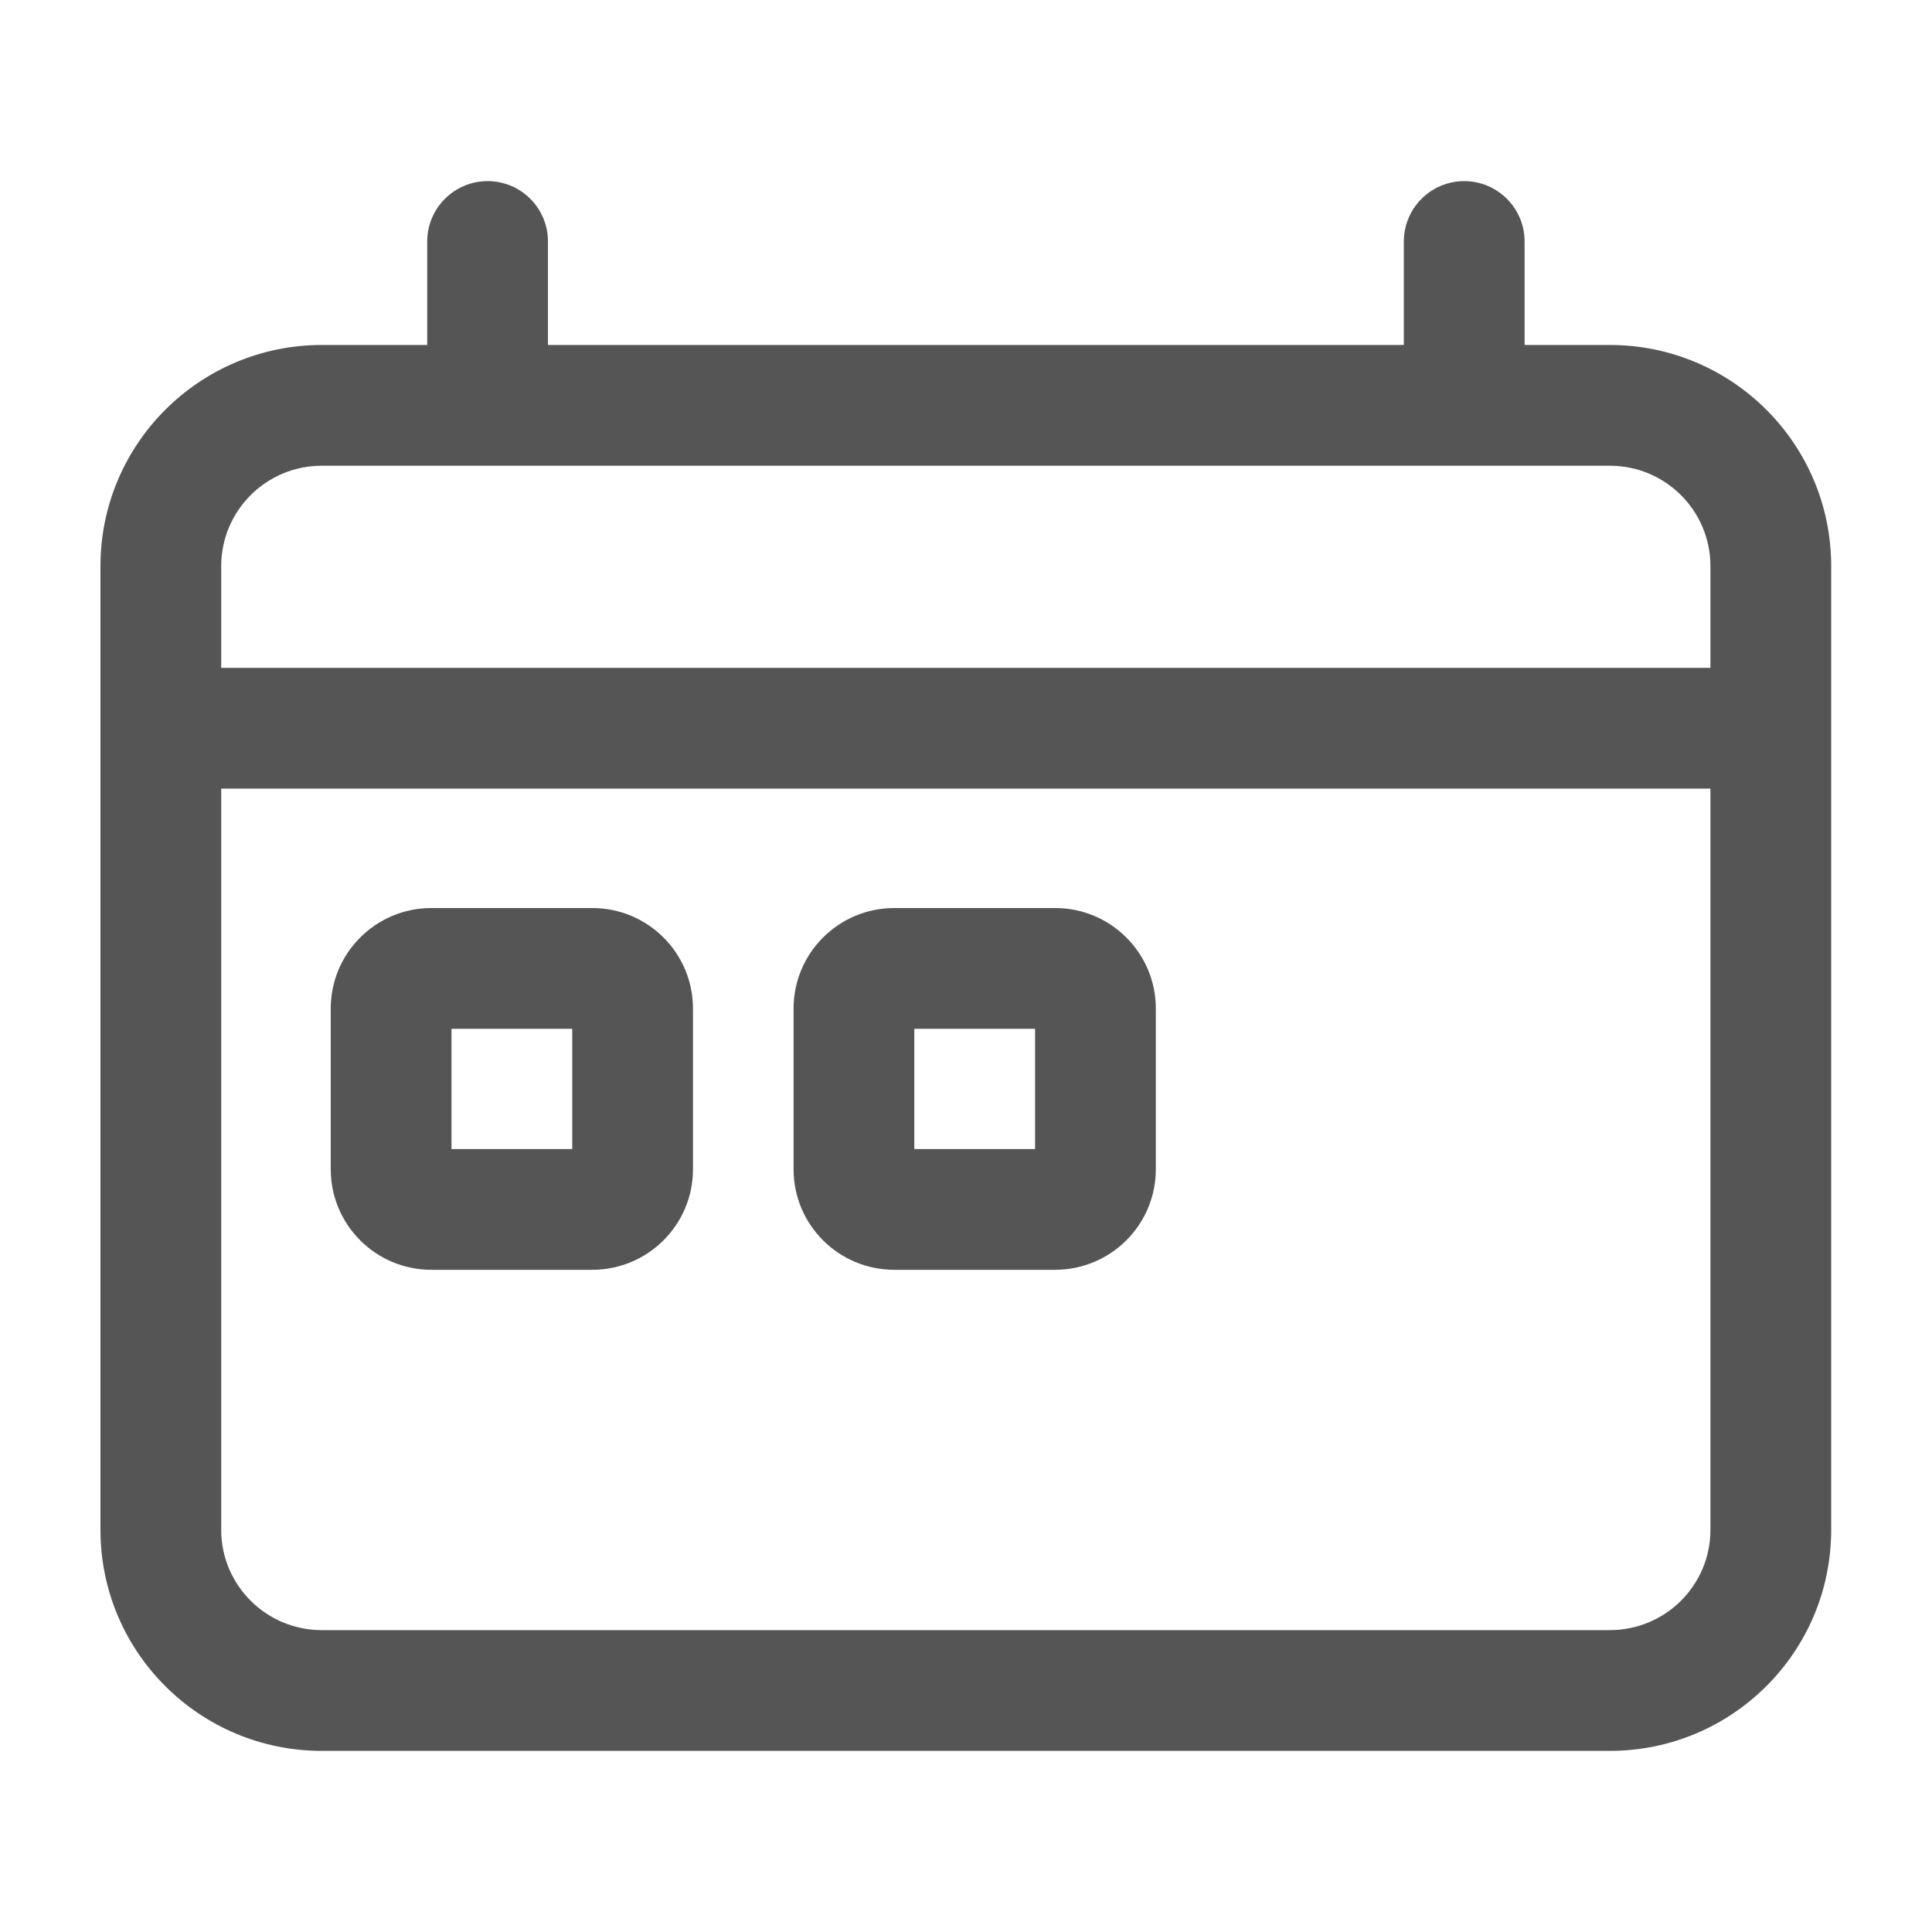
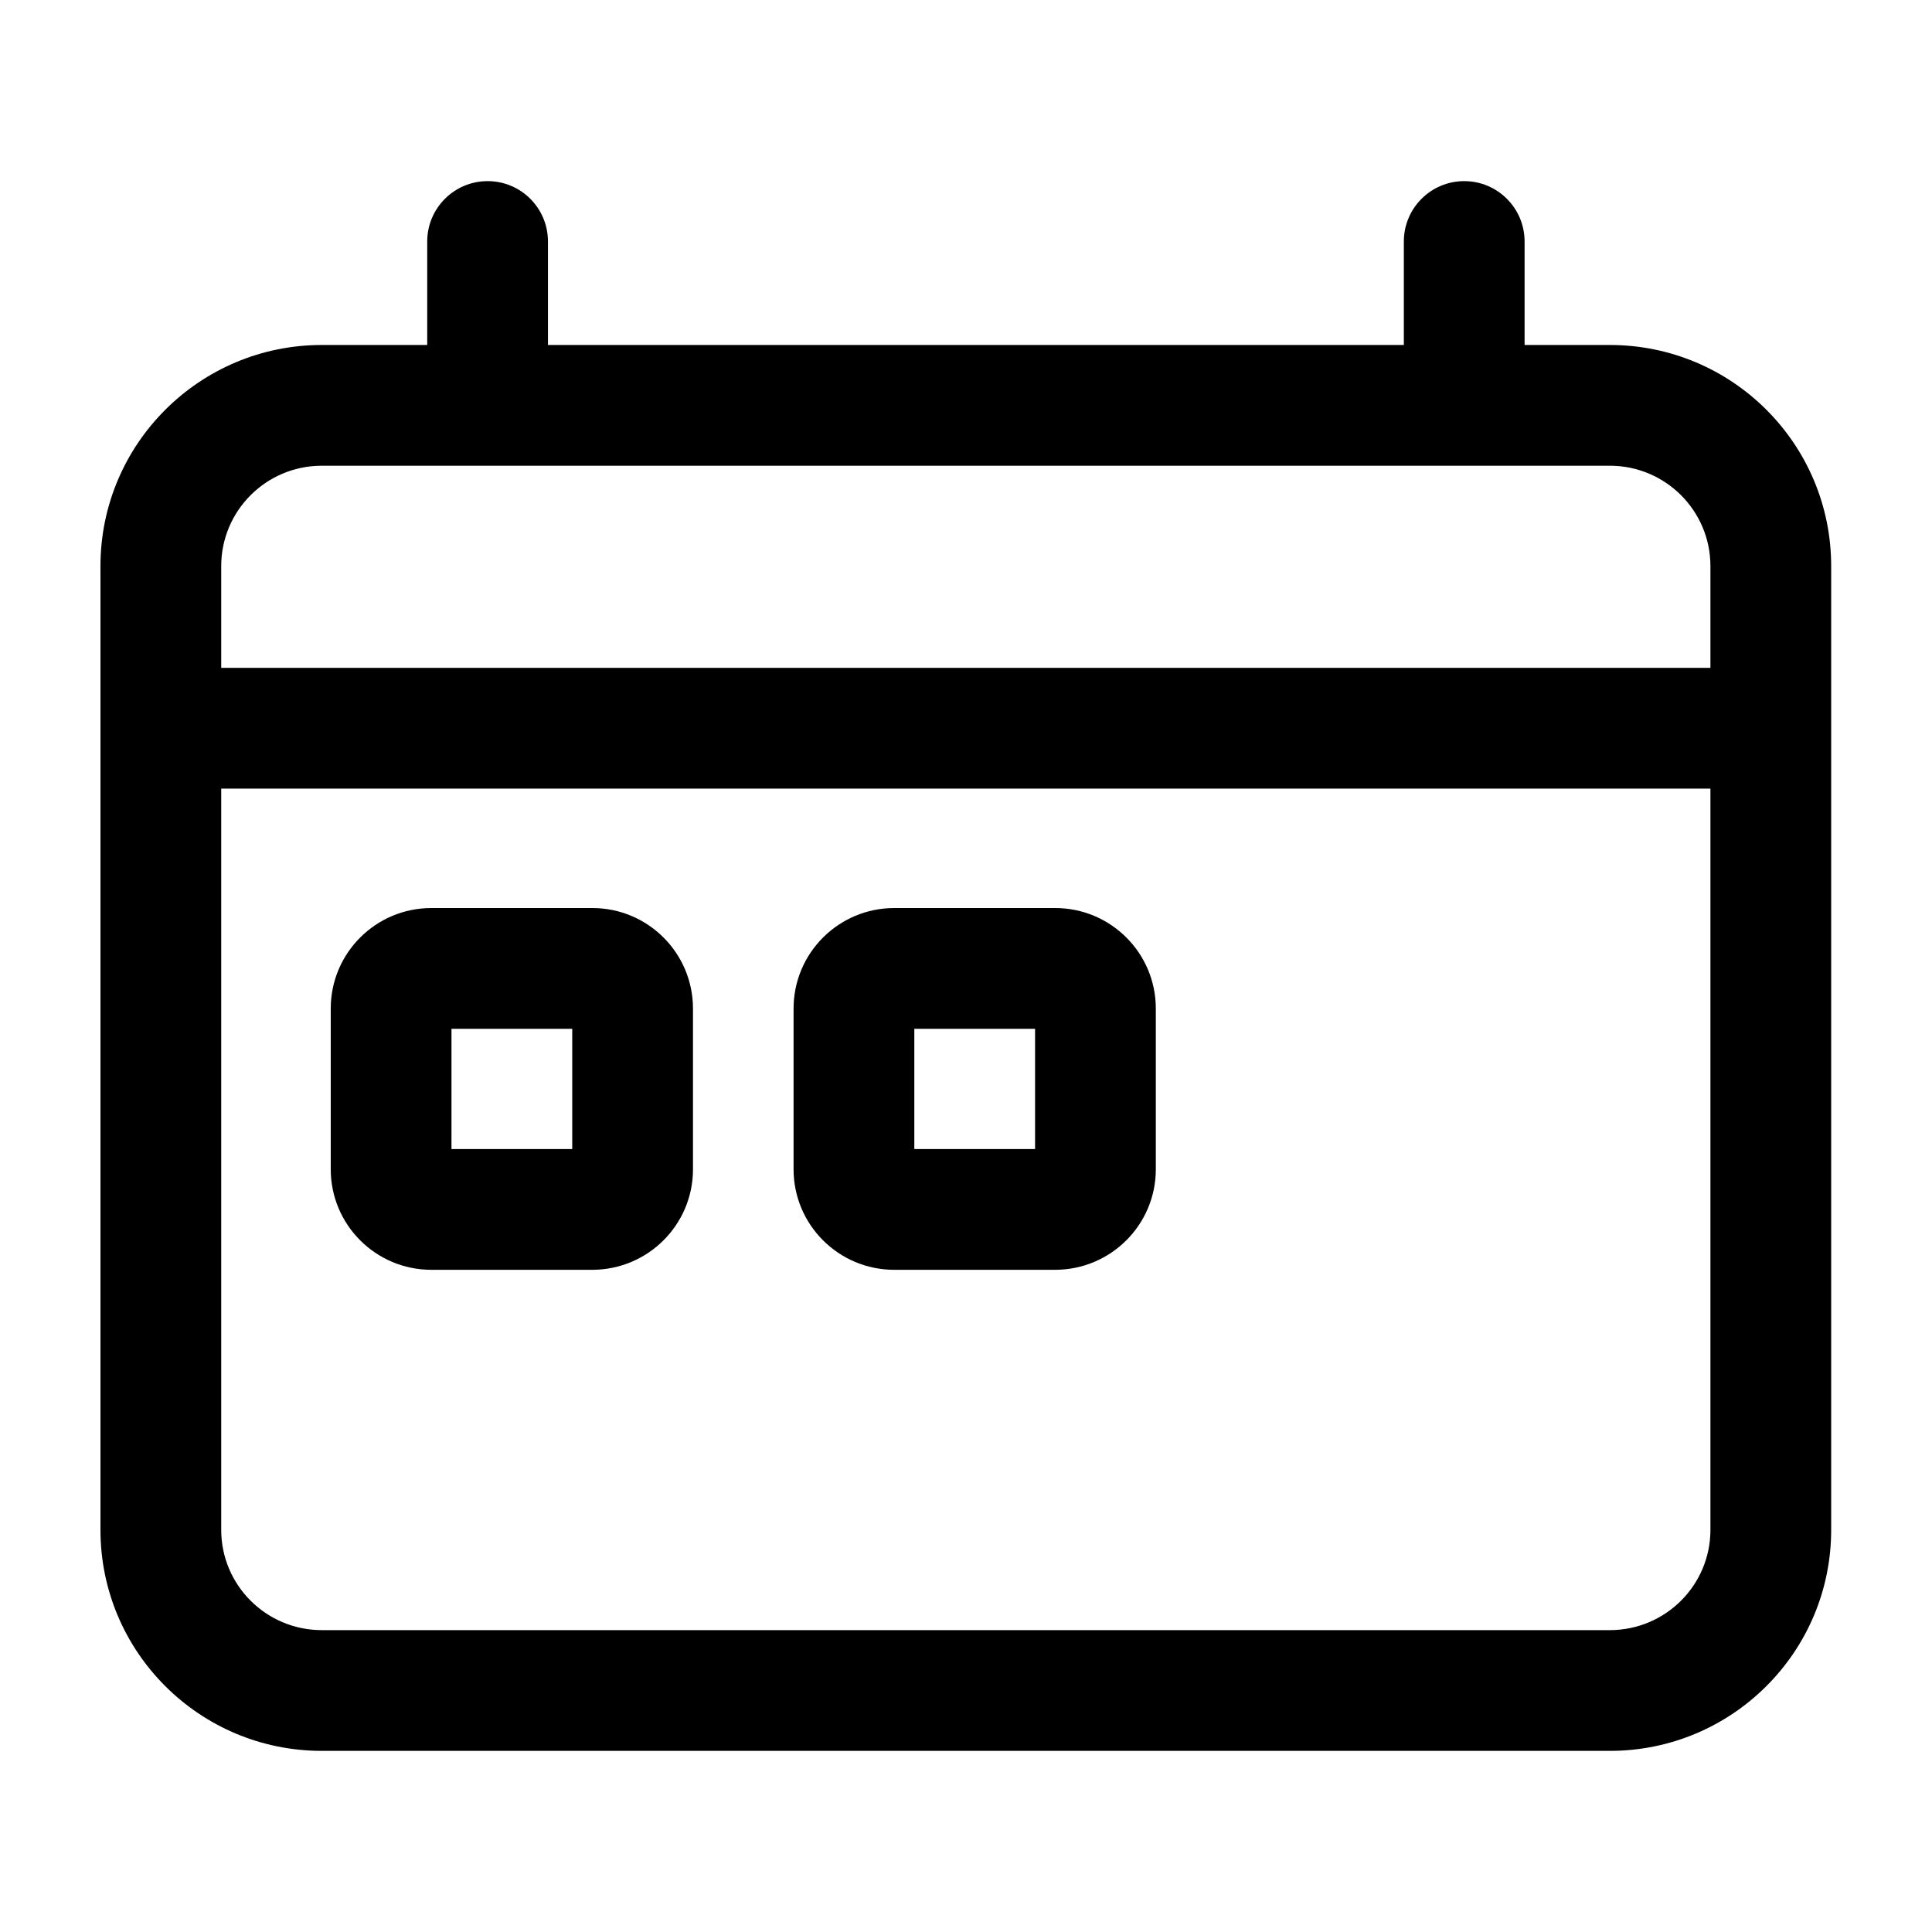
<svg xmlns="http://www.w3.org/2000/svg" width="16" height="16" viewBox="0 0 16 16" fill="none">
-   <path d="M14.165 6.531H1.832V12.67C1.832 13.127 2.204 13.5 2.665 13.5H13.332C13.793 13.5 14.165 13.127 14.165 12.67V6.531ZM7.572 9.516H8.572V8.52H7.572V9.516ZM3.739 9.516H4.739V8.52H3.739V9.516ZM14.165 4.688C14.165 4.23 13.793 3.857 13.332 3.857H2.665C2.204 3.857 1.832 4.23 1.832 4.688V5.531H14.165V4.688ZM5.739 9.683C5.739 10.144 5.365 10.515 4.906 10.516H3.572C3.113 10.516 2.739 10.144 2.739 9.683V8.353C2.739 7.892 3.113 7.52 3.572 7.52H4.906C5.365 7.52 5.739 7.892 5.739 8.353V9.683ZM9.572 9.683C9.572 10.144 9.198 10.515 8.739 10.516H7.406C6.946 10.516 6.572 10.144 6.572 9.683V8.353C6.572 7.892 6.946 7.52 7.406 7.52H8.739C9.198 7.52 9.572 7.892 9.572 8.353V9.683ZM15.165 12.67C15.165 13.682 14.343 14.5 13.332 14.5H2.665C1.654 14.5 0.832 13.682 0.832 12.67V4.688C0.832 3.676 1.654 2.857 2.665 2.857H3.538V2C3.538 1.724 3.762 1.5 4.038 1.5C4.315 1.5 4.538 1.724 4.538 2V2.857H11.626V2C11.626 1.724 11.85 1.5 12.126 1.5C12.402 1.5 12.626 1.724 12.626 2V2.857H13.332C14.344 2.857 15.165 3.676 15.165 4.688V12.67Z" fill="#555555" />
+   <path d="M14.165 6.531H1.832V12.67C1.832 13.127 2.204 13.5 2.665 13.5H13.332C13.793 13.5 14.165 13.127 14.165 12.67V6.531ZM7.572 9.516H8.572V8.52H7.572V9.516ZM3.739 9.516H4.739V8.52H3.739V9.516ZM14.165 4.688C14.165 4.23 13.793 3.857 13.332 3.857H2.665C2.204 3.857 1.832 4.23 1.832 4.688V5.531H14.165V4.688ZM5.739 9.683C5.739 10.144 5.365 10.515 4.906 10.516H3.572C3.113 10.516 2.739 10.144 2.739 9.683V8.353C2.739 7.892 3.113 7.52 3.572 7.52H4.906C5.365 7.52 5.739 7.892 5.739 8.353V9.683ZM9.572 9.683C9.572 10.144 9.198 10.515 8.739 10.516H7.406C6.946 10.516 6.572 10.144 6.572 9.683V8.353C6.572 7.892 6.946 7.52 7.406 7.52H8.739C9.198 7.52 9.572 7.892 9.572 8.353V9.683ZM15.165 12.67C15.165 13.682 14.343 14.5 13.332 14.5H2.665C1.654 14.5 0.832 13.682 0.832 12.67V4.688C0.832 3.676 1.654 2.857 2.665 2.857H3.538V2C3.538 1.724 3.762 1.5 4.038 1.5C4.315 1.5 4.538 1.724 4.538 2V2.857H11.626V2C11.626 1.724 11.85 1.5 12.126 1.5C12.402 1.5 12.626 1.724 12.626 2V2.857H13.332C14.344 2.857 15.165 3.676 15.165 4.688V12.67Z" fill="currentColor" />
</svg>
